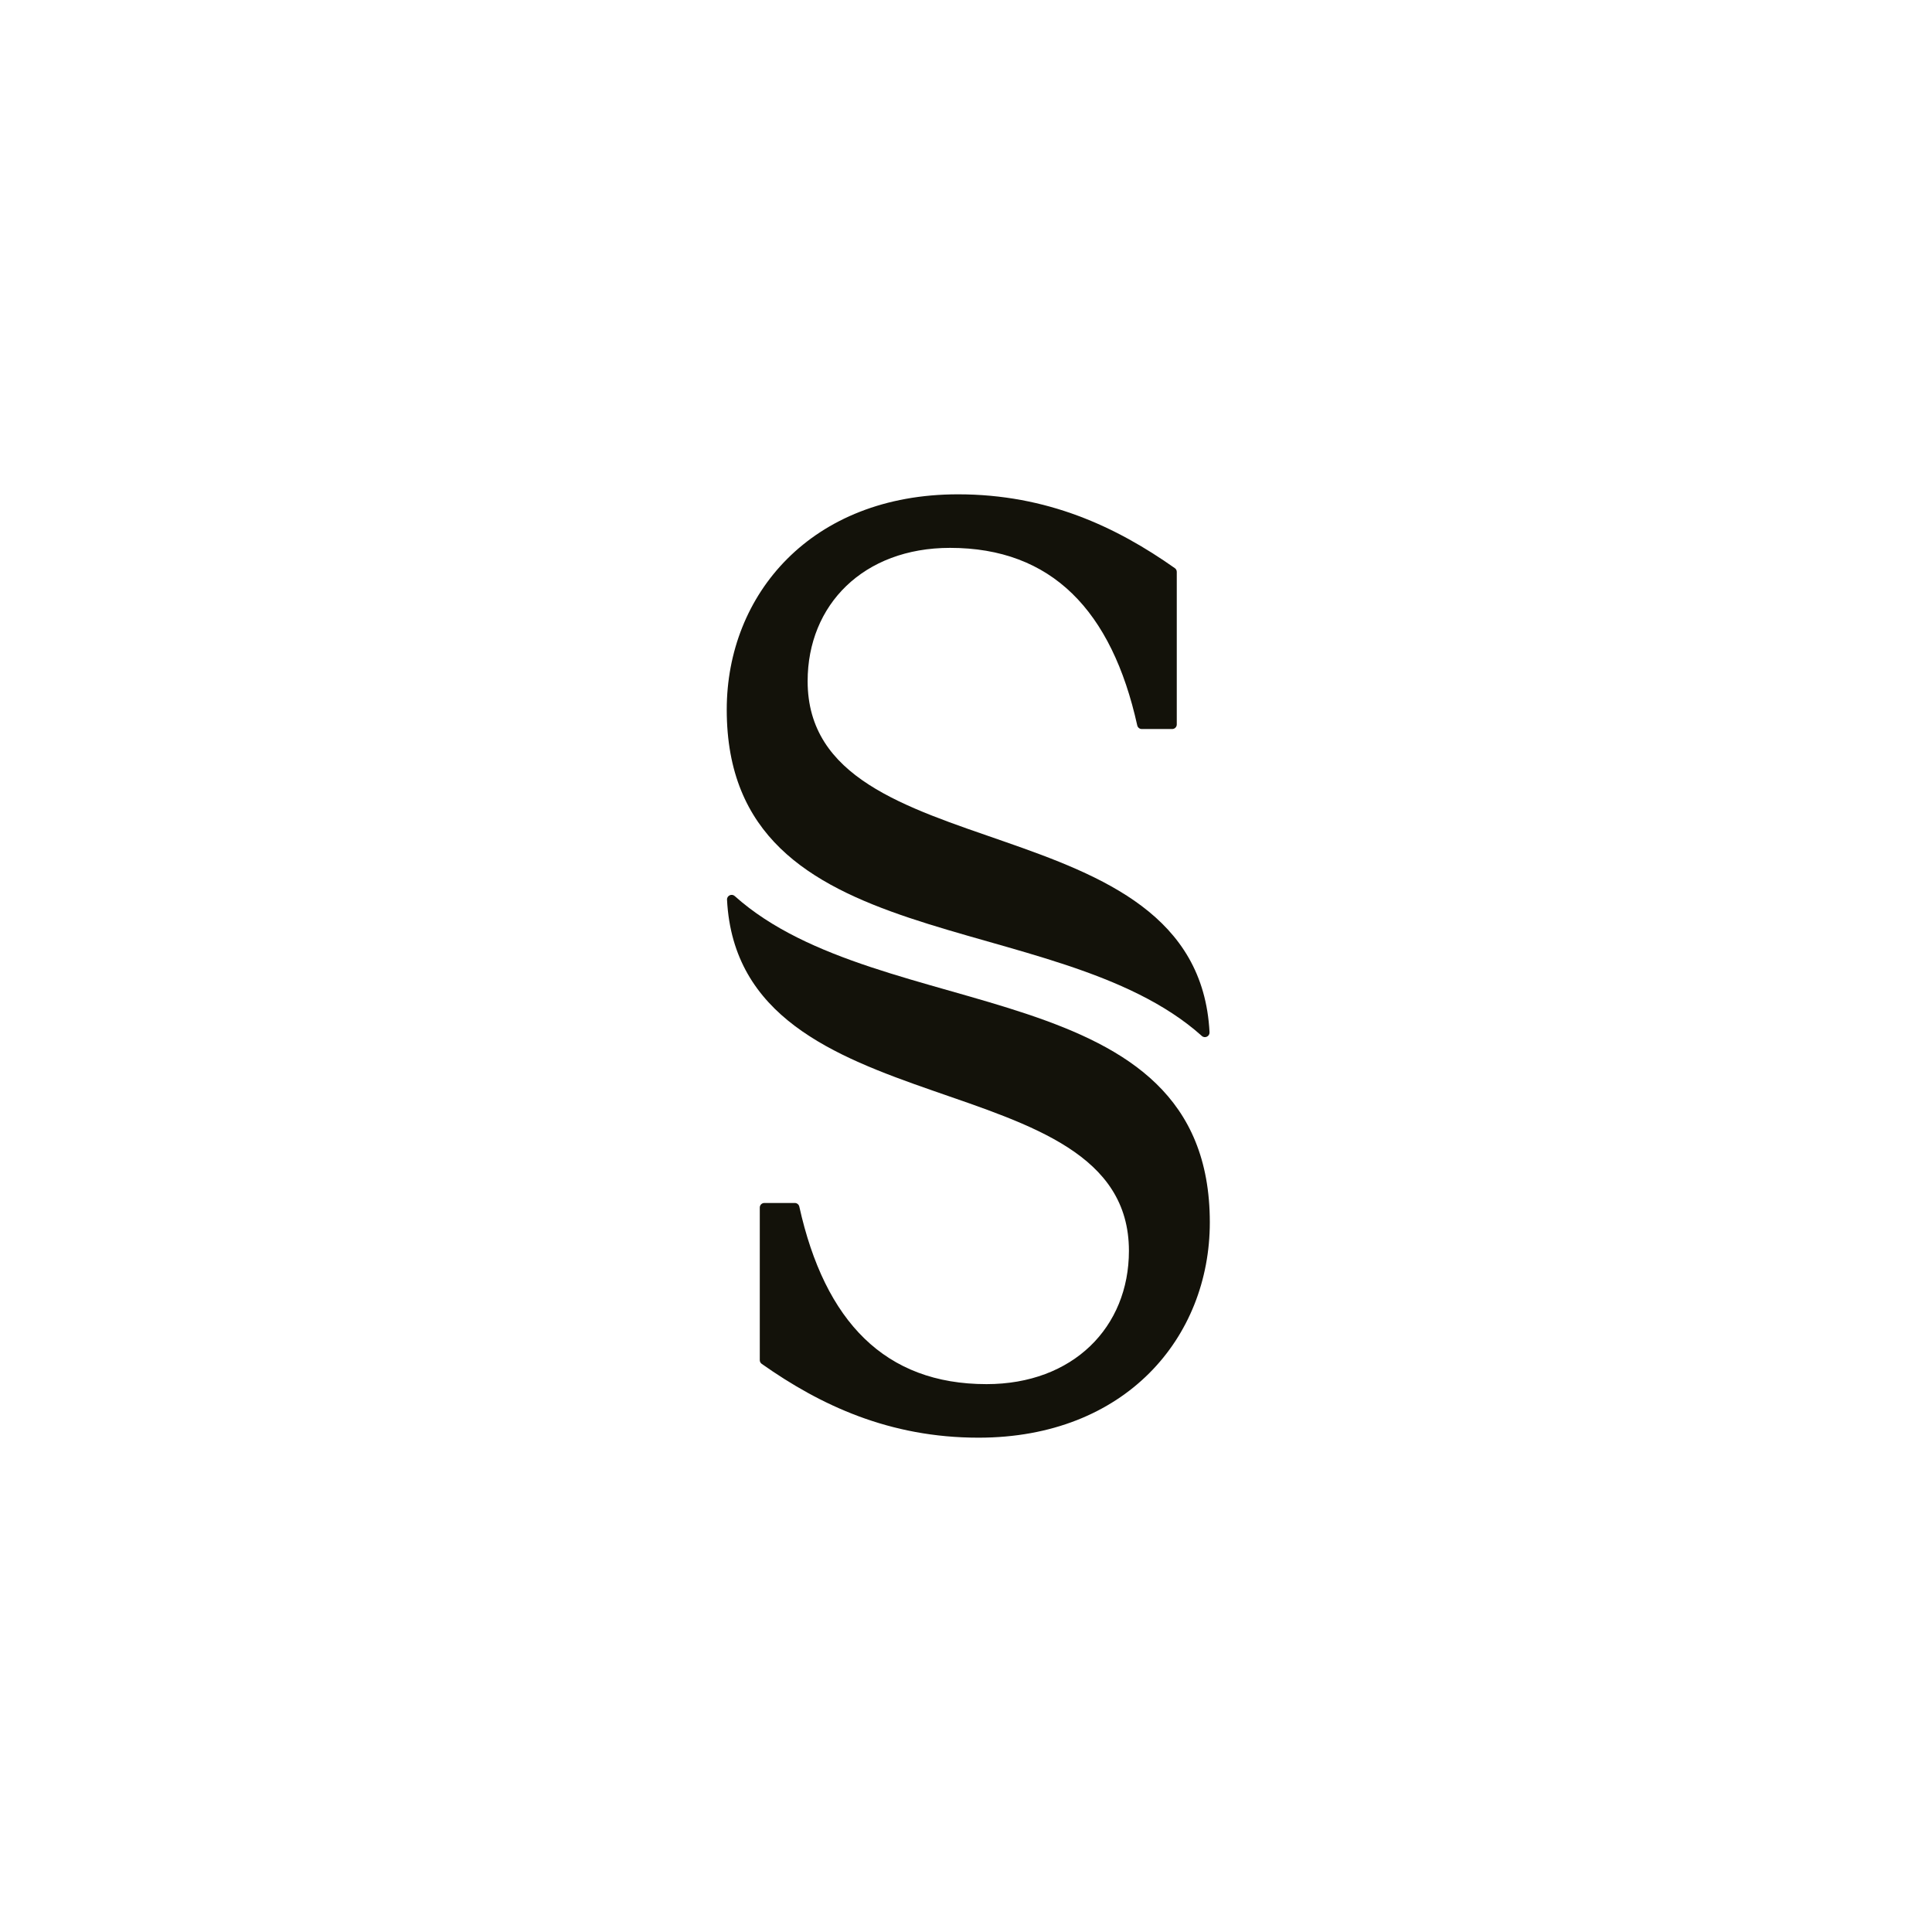
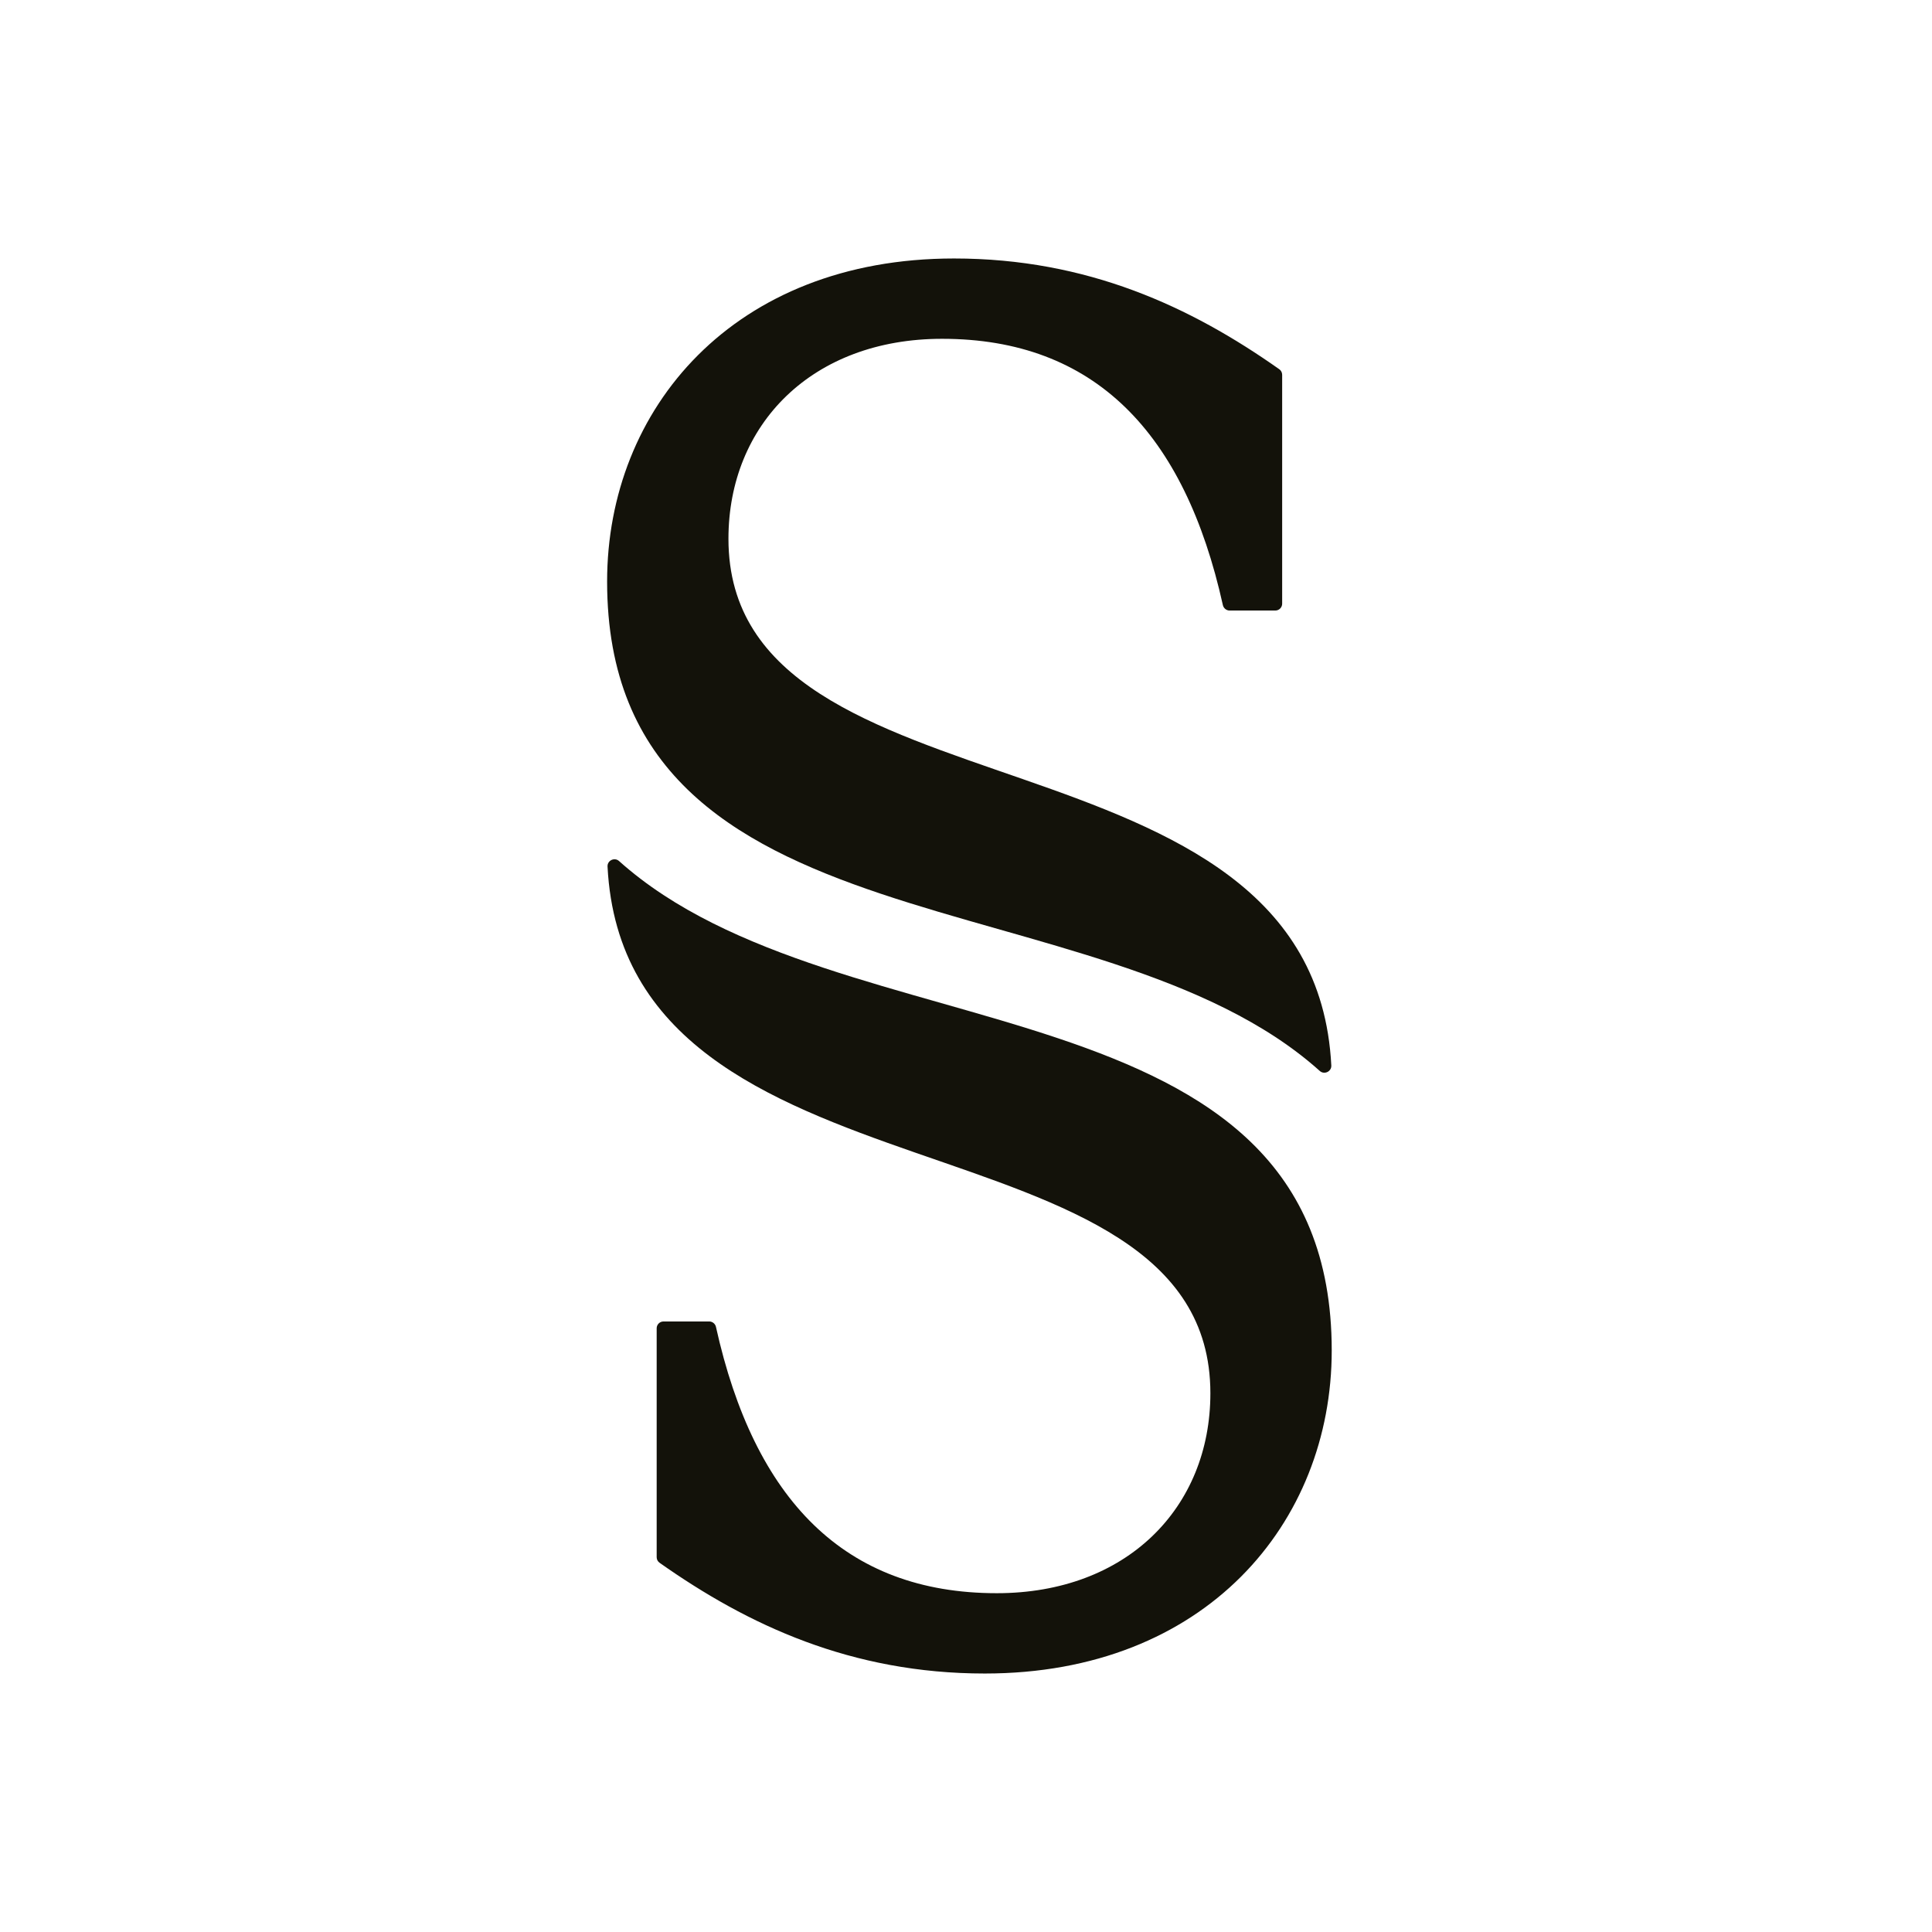
<svg xmlns="http://www.w3.org/2000/svg" width="512" height="512" viewBox="0 0 512 512" fill="none">
  <rect width="512" height="512" fill="white" />
-   <path d="M192.594 188.065C192.594 254.765 279.621 239.678 318.505 274.543C319.304 275.26 320.594 274.646 320.539 273.574C317.366 211.653 214.031 231.652 214.031 180.517C214.031 160.287 228.826 145.191 251.773 145.191C278.665 145.191 294.616 161.75 301.382 192.236C301.506 192.792 301.999 193.198 302.569 193.198H310.65C311.317 193.198 311.857 192.657 311.857 191.99V151.55C311.857 151.16 311.669 150.793 311.35 150.568C295.76 139.569 277.482 131 253.886 131C214.937 131 192.594 157.57 192.594 188.065Z" fill="#13120A" />
-   <path d="M320.614 323.935C320.614 257.235 233.587 272.322 194.703 237.457C193.904 236.74 192.614 237.354 192.669 238.426C195.842 300.347 299.176 280.348 299.176 331.483C299.176 351.713 284.382 366.809 261.435 366.809C234.542 366.809 218.591 350.25 211.825 319.764C211.702 319.208 211.209 318.802 210.639 318.802L202.558 318.802C201.891 318.802 201.35 319.343 201.35 320.01L201.35 360.45C201.35 360.84 201.539 361.207 201.858 361.432C217.448 372.431 235.725 381 259.321 381C298.271 381 320.614 354.43 320.614 323.935Z" fill="#13120A" />
+   <g transform="translate(256,256) scale(1.5) translate(-256,-256)">
+     <path d="M192.594 188.065C192.594 254.765 279.621 239.678 318.505 274.543C319.304 275.26 320.594 274.646 320.539 273.574C317.366 211.653 214.031 231.652 214.031 180.517C214.031 160.287 228.826 145.191 251.773 145.191C278.665 145.191 294.616 161.75 301.382 192.236C301.506 192.792 301.999 193.198 302.569 193.198H310.65C311.317 193.198 311.857 192.657 311.857 191.99V151.55C311.857 151.16 311.669 150.793 311.35 150.568C295.76 139.569 277.482 131 253.886 131C214.937 131 192.594 157.57 192.594 188.065Z" fill="#13120A" />
+     <path d="M320.614 323.935C320.614 257.235 233.587 272.322 194.703 237.457C193.904 236.74 192.614 237.354 192.669 238.426C195.842 300.347 299.176 280.348 299.176 331.483C299.176 351.713 284.382 366.809 261.435 366.809C234.542 366.809 218.591 350.25 211.825 319.764C211.702 319.208 211.209 318.802 210.639 318.802L202.558 318.802C201.891 318.802 201.35 319.343 201.35 320.01L201.35 360.45C201.35 360.84 201.539 361.207 201.858 361.432C217.448 372.431 235.725 381 259.321 381C298.271 381 320.614 354.43 320.614 323.935Z" fill="#13120A" />
+   </g>
</svg>
